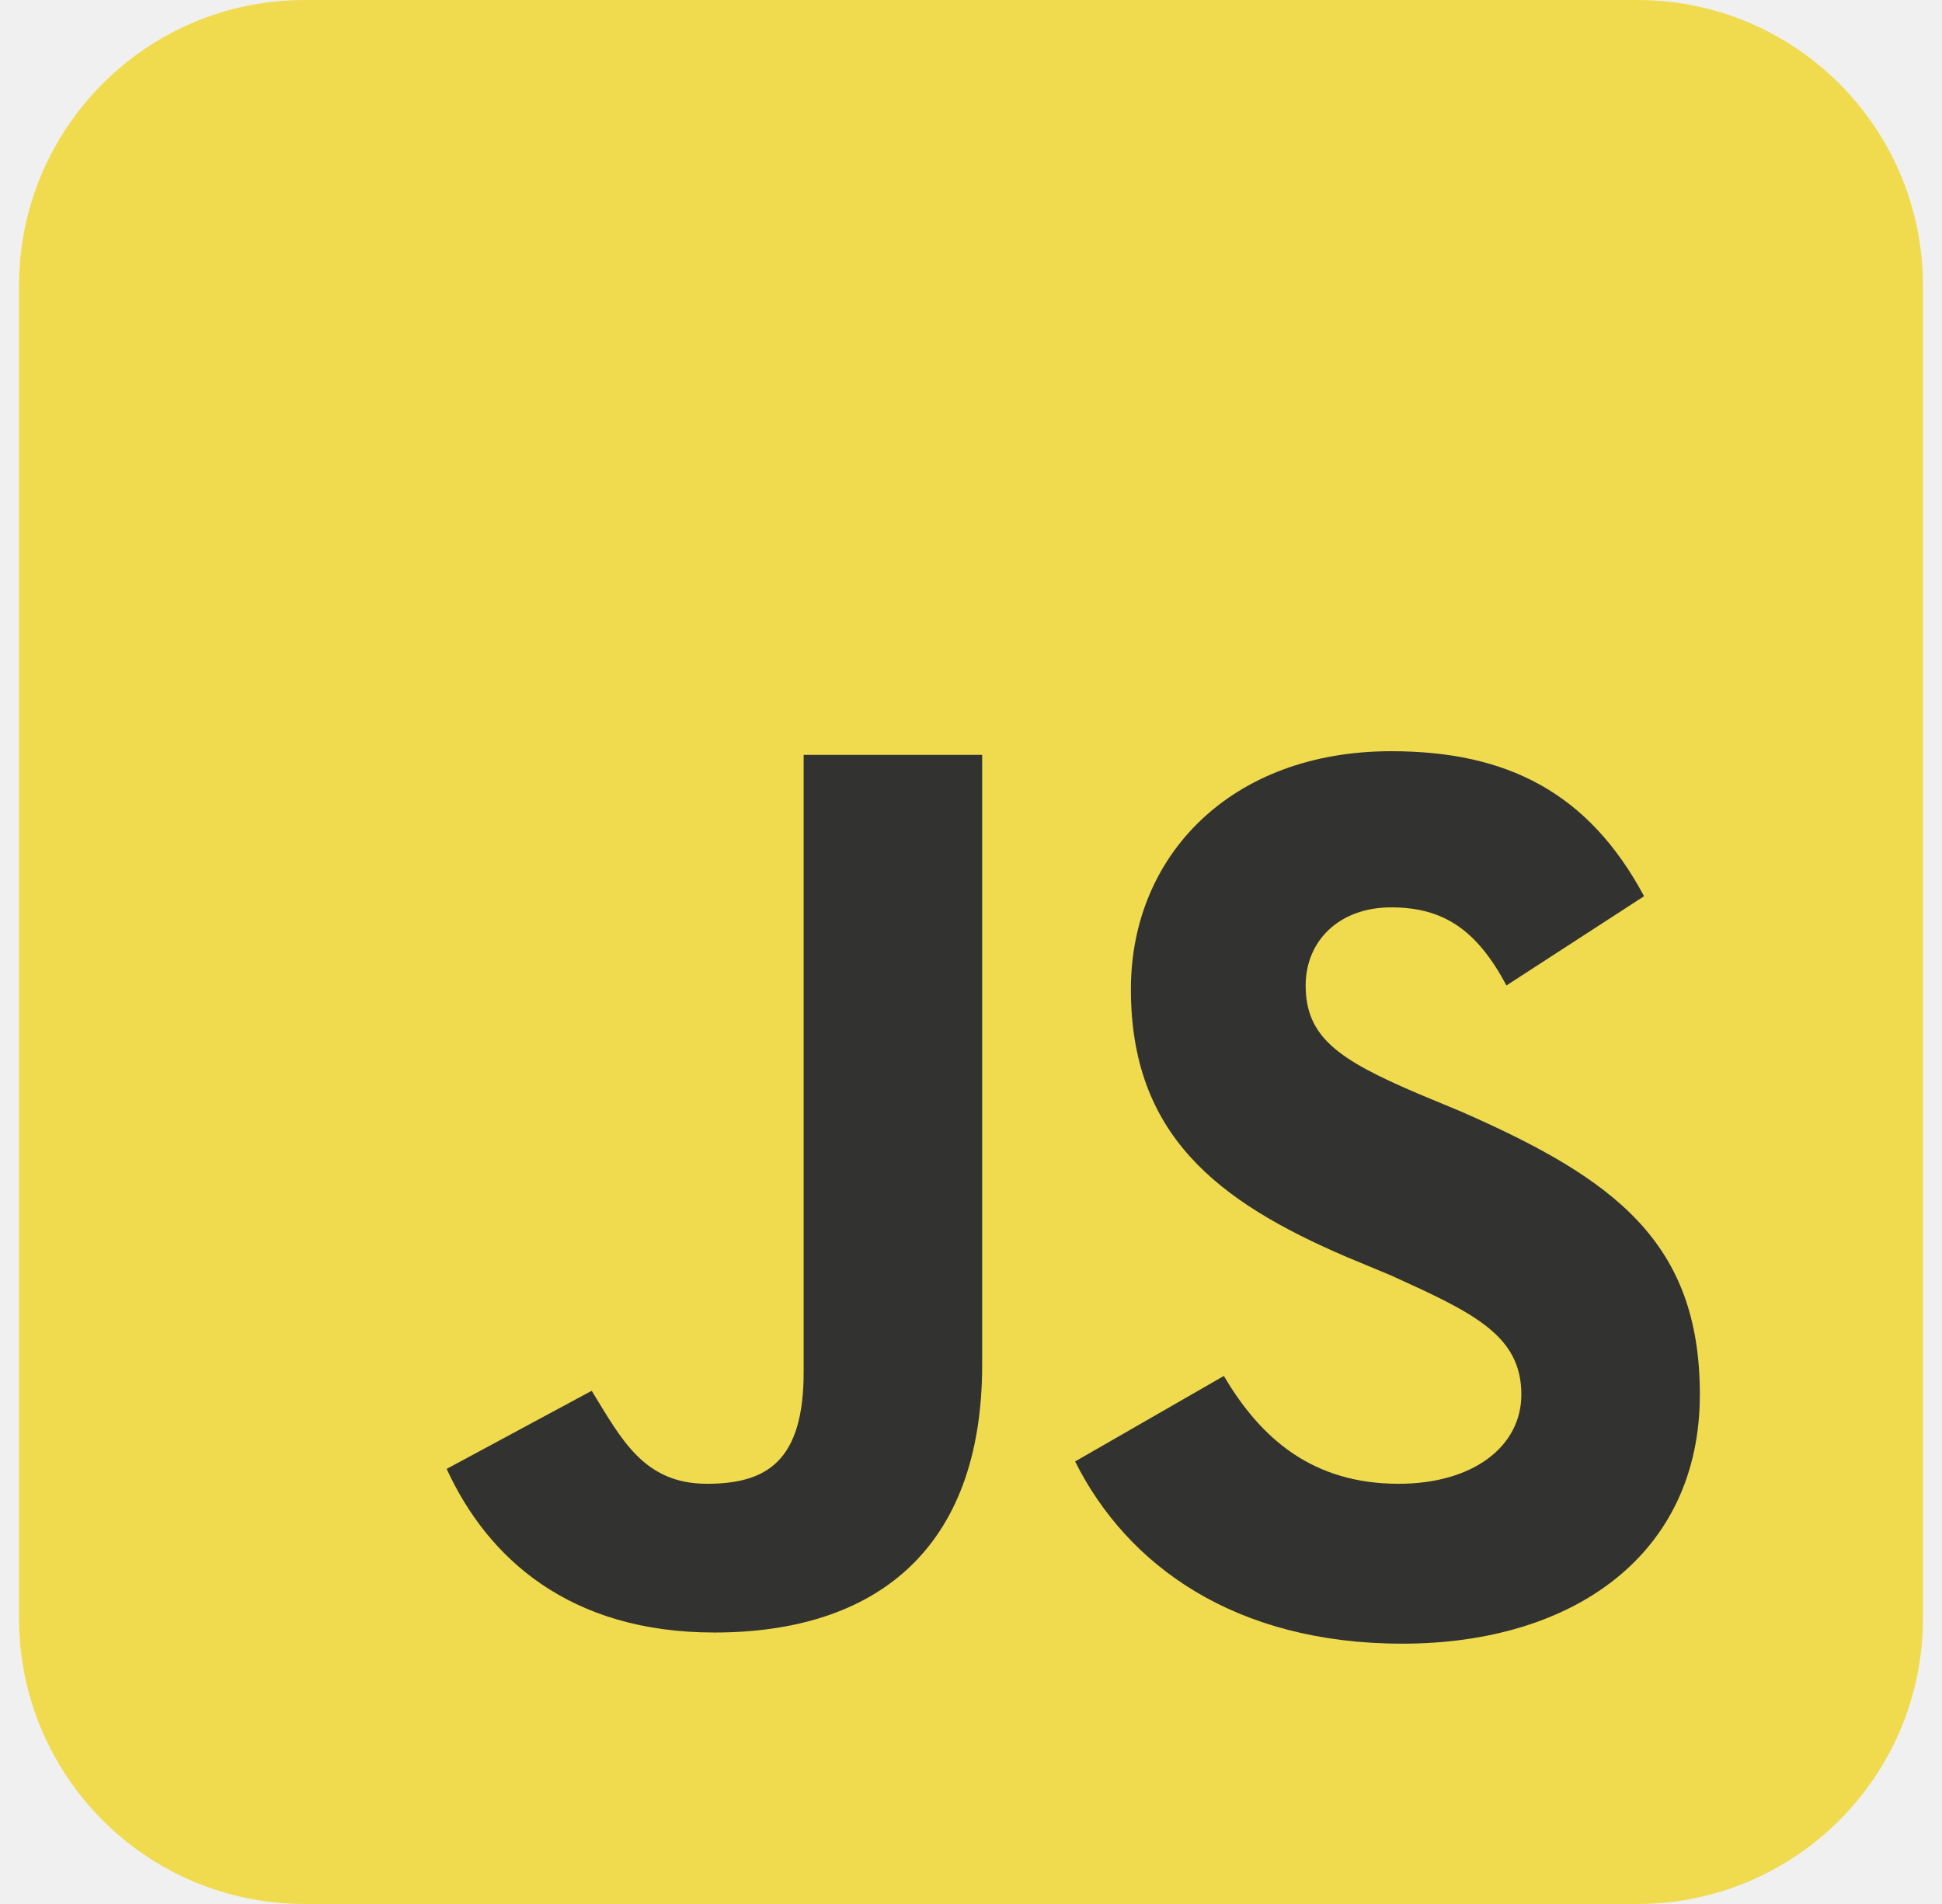
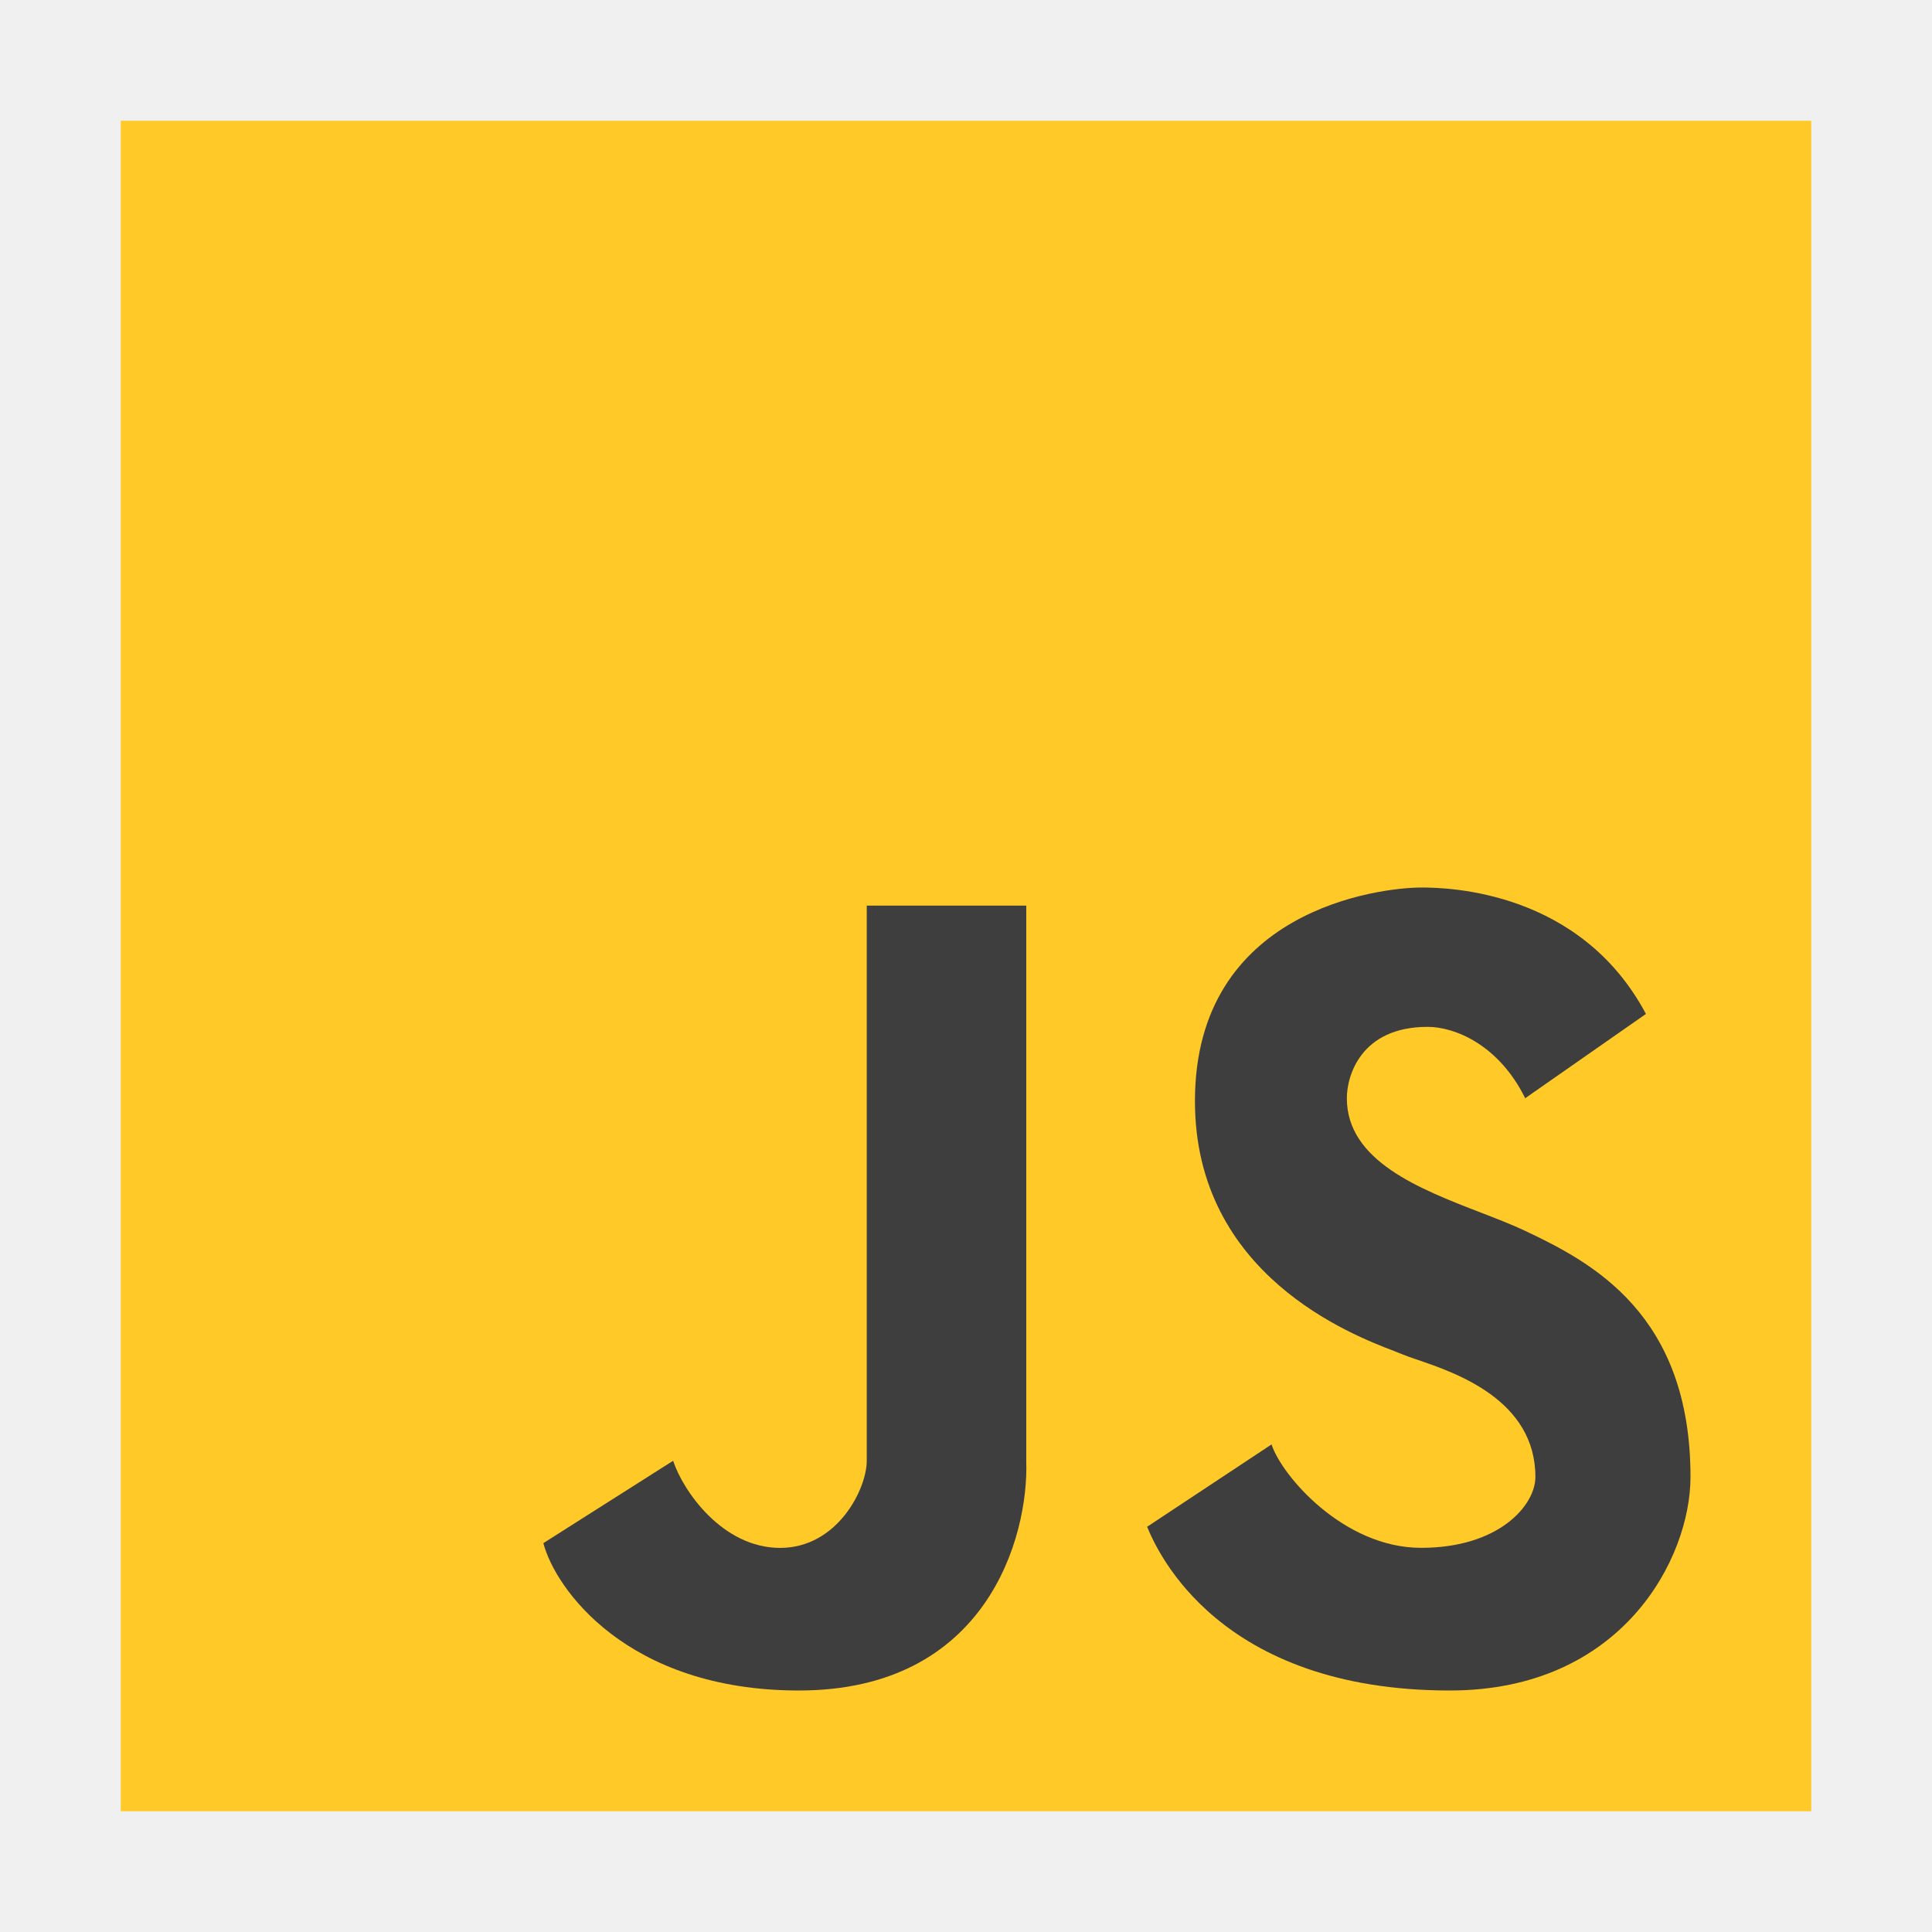
- <svg xmlns="http://www.w3.org/2000/svg" width="51" height="50" viewBox="0 0 51 50" fill="none">
-   <g clip-path="url(#clip0_1479_21409)">
-     <path d="M43 0H8C3.858 0 0.5 3.358 0.5 7.5V42.5C0.5 46.642 3.858 50 8 50H43C47.142 50 50.5 46.642 50.5 42.5V7.5C50.5 3.358 47.142 0 43 0Z" fill="#F0DB4F" />
-     <path d="M32.141 36.133C33.117 37.793 34.484 38.965 36.73 38.965C38.684 38.965 39.953 37.988 39.953 36.621C39.953 35.059 38.684 34.473 36.535 33.496L35.363 33.008C31.945 31.543 29.699 29.785 29.699 25.977C29.699 22.461 32.336 19.727 36.535 19.727C39.562 19.727 41.711 20.801 43.176 23.535L39.562 25.879C38.781 24.414 37.902 23.828 36.535 23.828C35.168 23.828 34.289 24.707 34.289 25.879C34.289 27.246 35.168 27.832 37.219 28.711L38.391 29.199C42.395 30.957 44.641 32.617 44.641 36.621C44.641 40.82 41.32 43.164 36.828 43.164C32.434 43.164 29.602 41.113 28.234 38.379L32.141 36.133ZM15.539 36.523C16.32 37.793 16.906 38.965 18.566 38.965C20.129 38.965 21.105 38.379 21.105 36.035V19.824H25.793V35.84C25.793 40.723 22.961 42.871 18.762 42.871C14.953 42.871 12.805 40.918 11.73 38.574L15.539 36.523Z" fill="#323330" />
-   </g>
-   <defs>
-     <clipPath id="clip0_1479_21409">
-       <rect width="50" height="50" fill="white" transform="translate(0.5)" />
-     </clipPath>
-   </defs>
+ <svg xmlns="http://www.w3.org/2000/svg" width="800px" height="800px" viewBox="0 0 32 32" fill="none">
+   <rect x="2" y="2" width="28" height="28" fill="#FFCA28" />
+   <path d="M19 25.288L21.061 23.924C21.223 24.431 22.246 25.637 23.538 25.637C24.831 25.637 25.431 24.931 25.431 24.463C25.431 23.188 24.111 22.738 23.477 22.522C23.374 22.487 23.289 22.458 23.231 22.433C23.201 22.42 23.156 22.402 23.098 22.38C22.393 22.111 19.792 21.117 19.792 18.237C19.792 15.065 22.854 14.7 23.546 14.7C23.999 14.7 26.177 14.756 27.262 16.794L25.262 18.19C24.823 17.302 24.095 17.008 23.646 17.008C22.538 17.008 22.308 17.82 22.308 18.19C22.308 19.227 23.511 19.692 24.527 20.084C24.793 20.187 25.046 20.285 25.262 20.387C26.369 20.91 28 21.767 28 24.463C28 25.814 26.867 28 24.015 28C20.185 28 19.169 25.7 19 25.288Z" fill="#3E3E3E" />
+   <path d="M9 25.559L11.149 24.195C11.317 24.703 11.971 25.638 12.921 25.638C13.87 25.638 14.356 24.663 14.356 24.195V15H16.998V24.195C17.041 25.464 16.338 28 13.233 28C10.379 28 9.192 26.304 9 25.559Z" fill="#3E3E3E" />
</svg>
